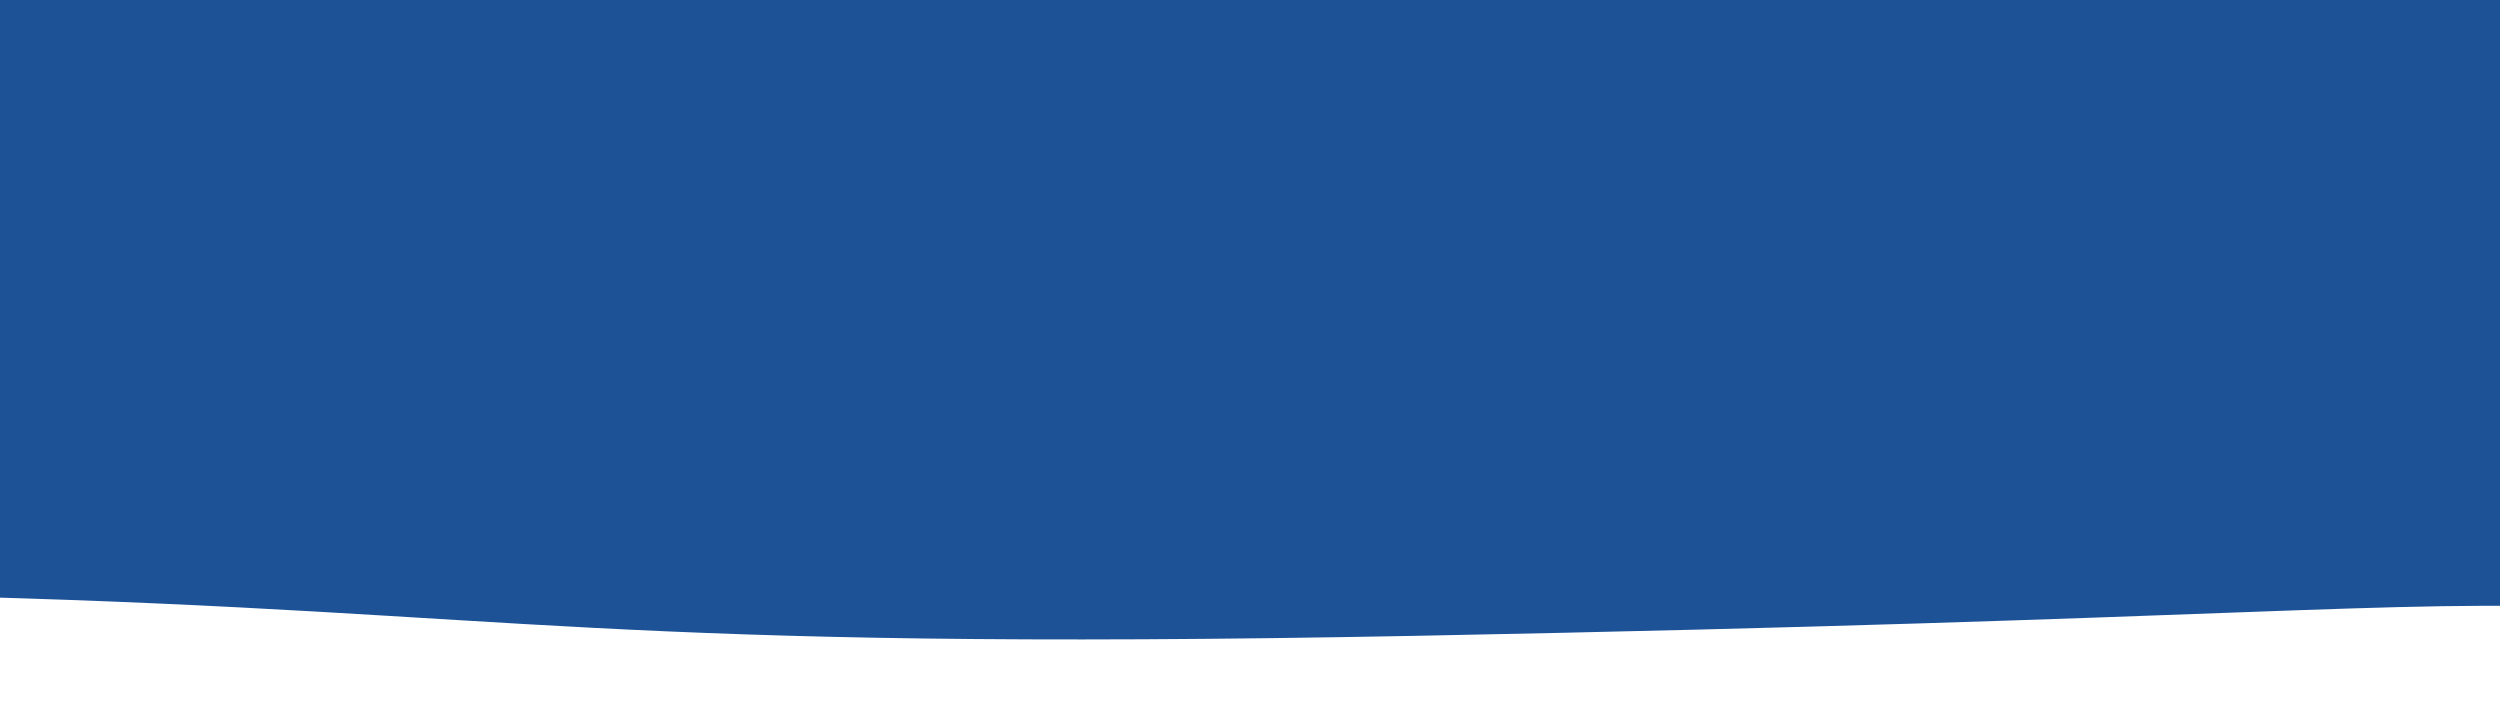
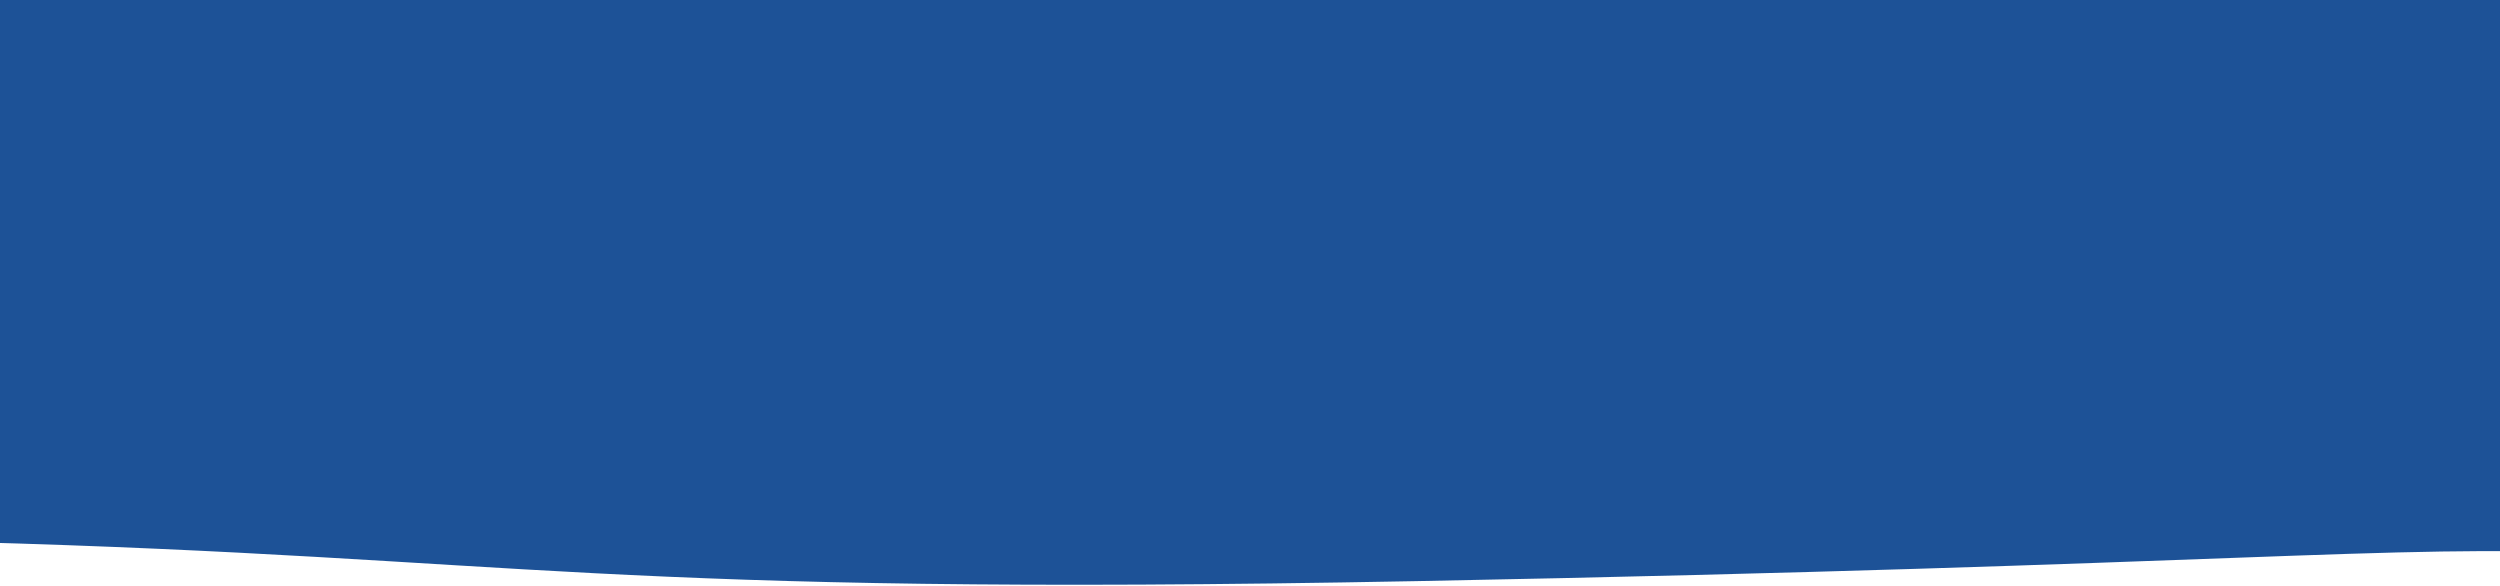
- <svg xmlns="http://www.w3.org/2000/svg" width="1920" height="550">
+ <svg xmlns="http://www.w3.org/2000/svg" width="1920" height="450">
  <g>
-     <path stroke="null" id="svg_4" d="m-24.452,458.286c428.536,11.782 483.972,42.104 1112.196,30.023c628.224,-12.08 747.77,-28.672 909.121,-21.208c161.352,7.464 81.543,-501.921 79.808,-501.921c1.735,0 -2116.657,-141.386 -2116.657,-139.03c0,-2.356 -413.005,620.354 15.531,632.136z" opacity="NaN" fill="#1d5297" />
+     <path stroke="null" id="svg_4" d="m-24.452,416.286c428.536,11.782 483.972,42.104 1112.196,30.023c628.224,-12.08 747.77,-28.672 909.121,-21.208c161.352,7.464 81.543,-501.921 79.808,-501.921c1.735,0 -2116.657,-141.386 -2116.657,-139.03c0,-2.356 -413.005,620.354 15.531,632.136l0,0z" opacity="NaN" fill="#1d5297" />
    <path id="svg_5" d="m153.75,213.75l-12.5,71.25l12.5,-71.25z" opacity="NaN" stroke="null" fill="#0099ff" />
    <path id="svg_7" d="m975.108,617.936l0.569,0l0.176,-0.541l0.176,0.541l0.569,0l-0.46,0.334l0.176,0.541l-0.46,-0.334l-0.46,0.334l0.176,-0.541l-0.46,-0.334z" stroke="null" fill="#0099ff" />
  </g>
</svg>
